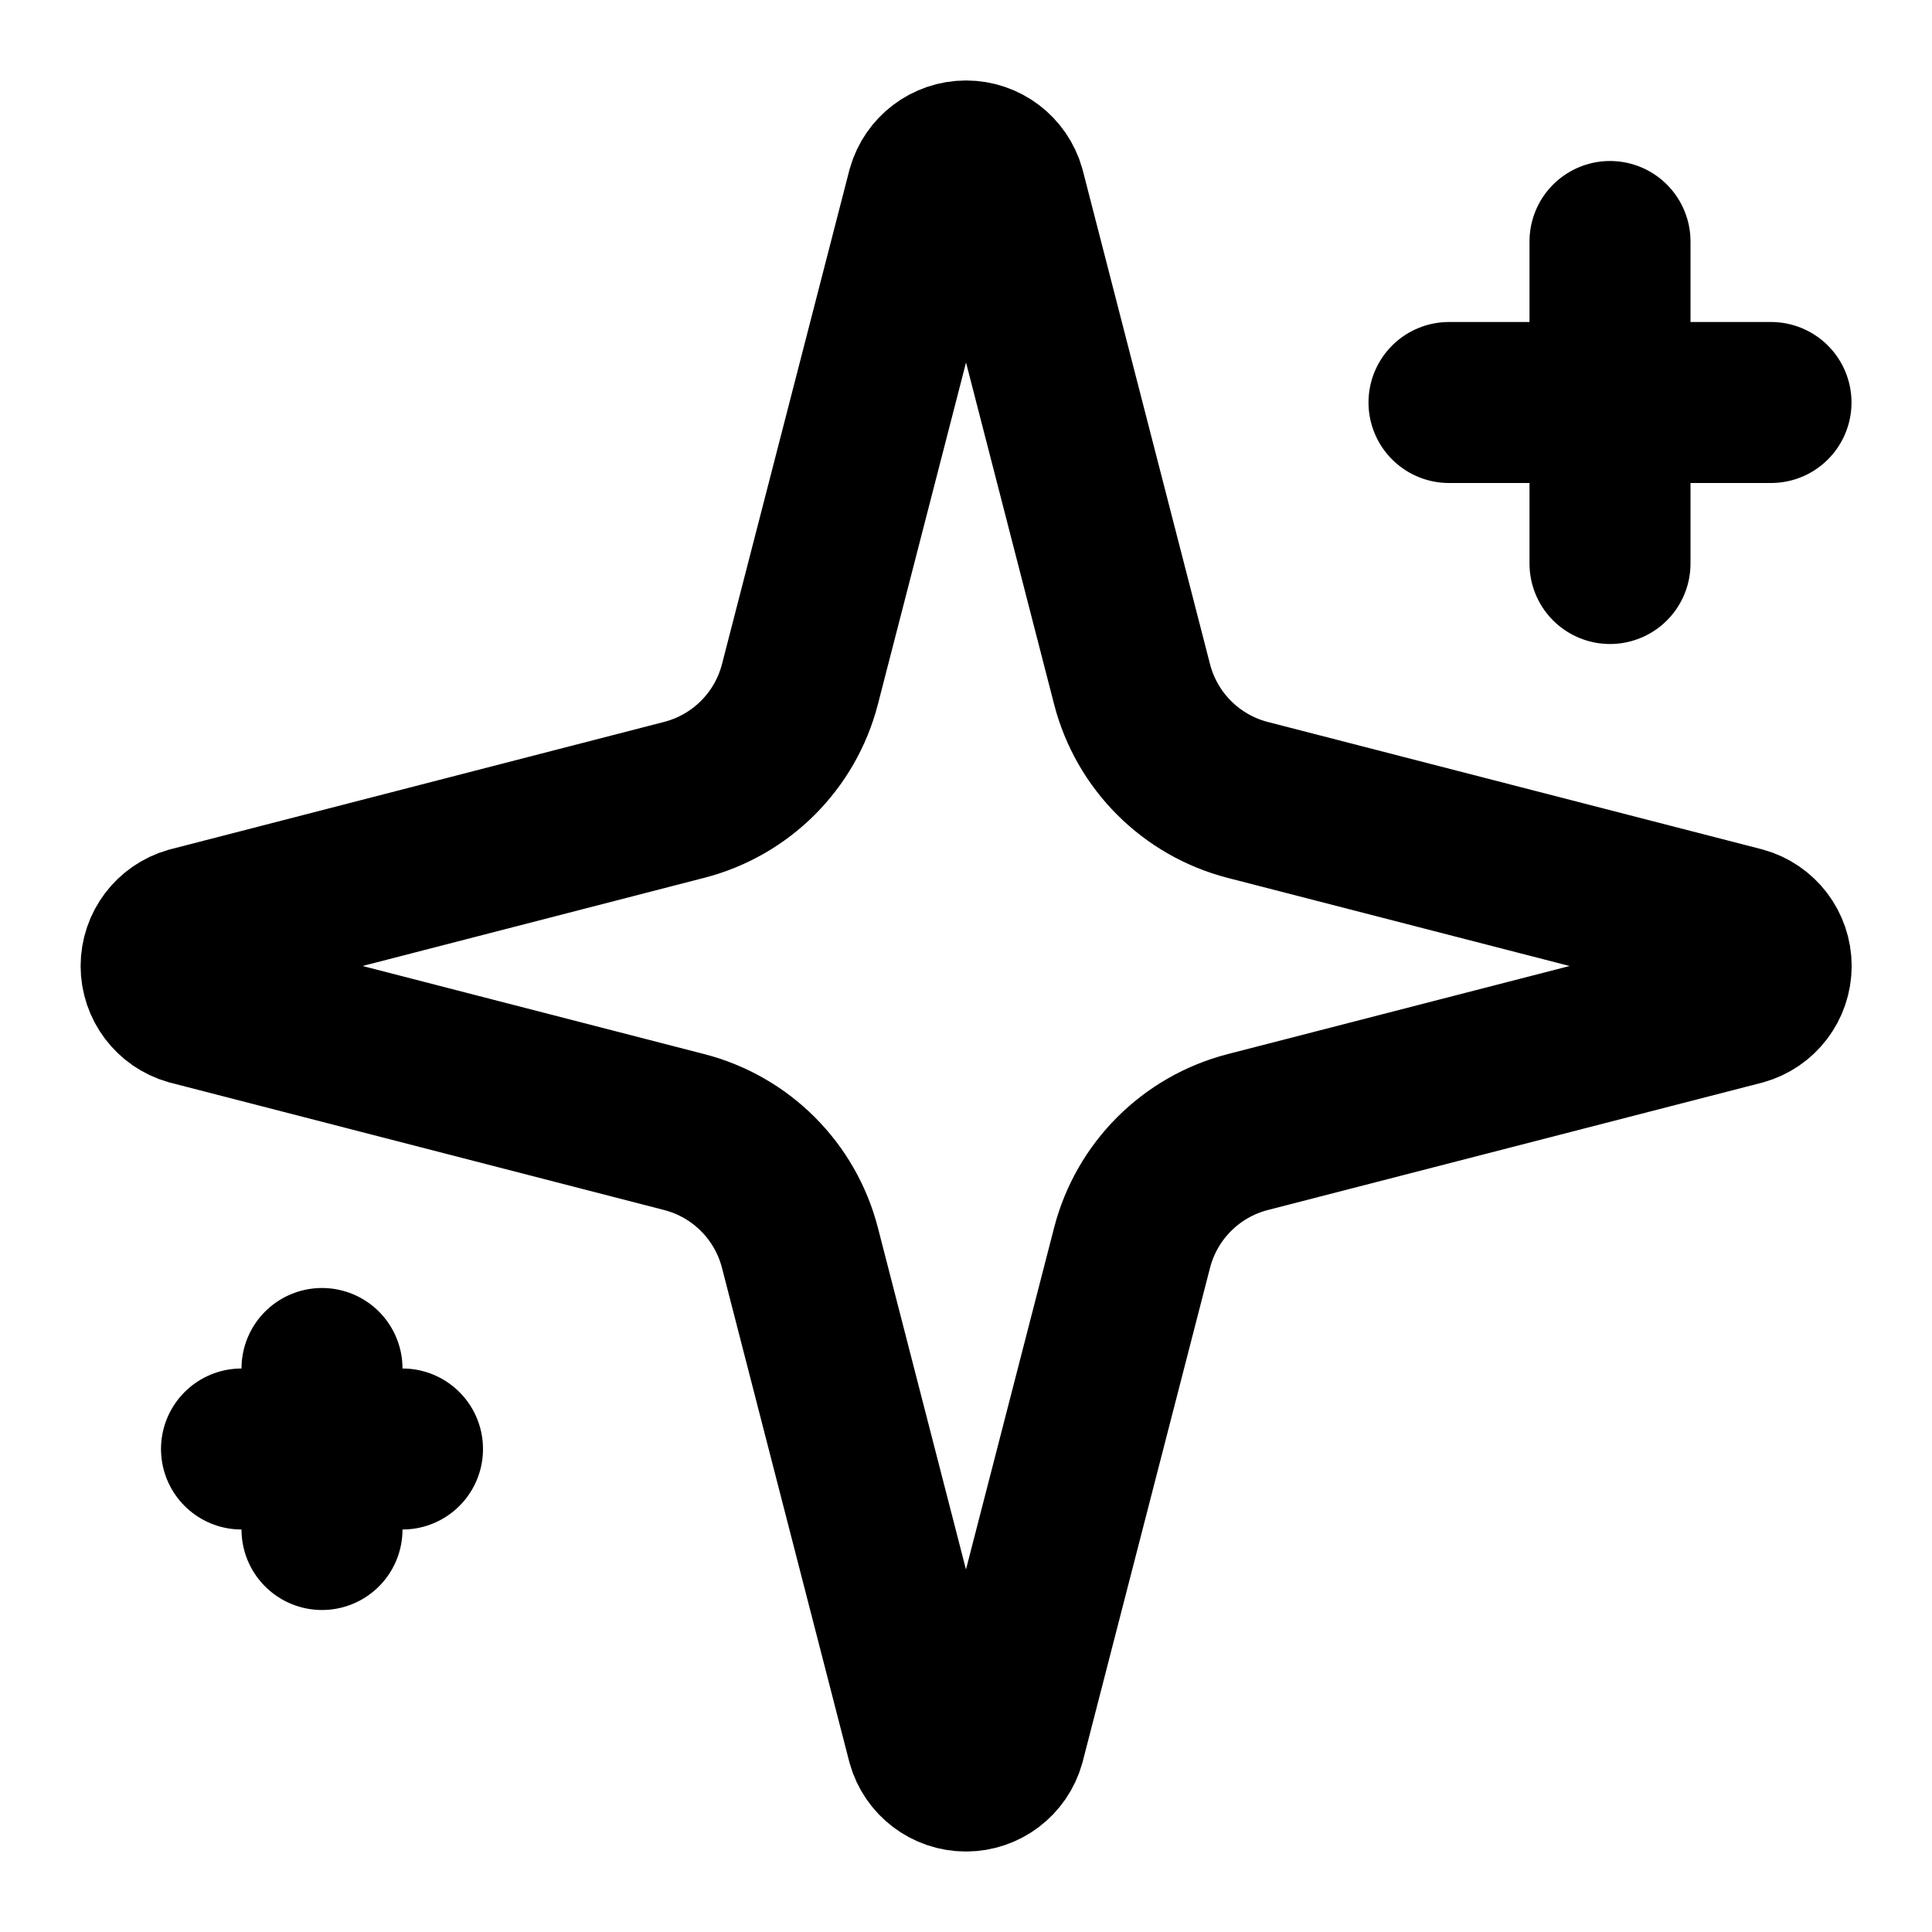
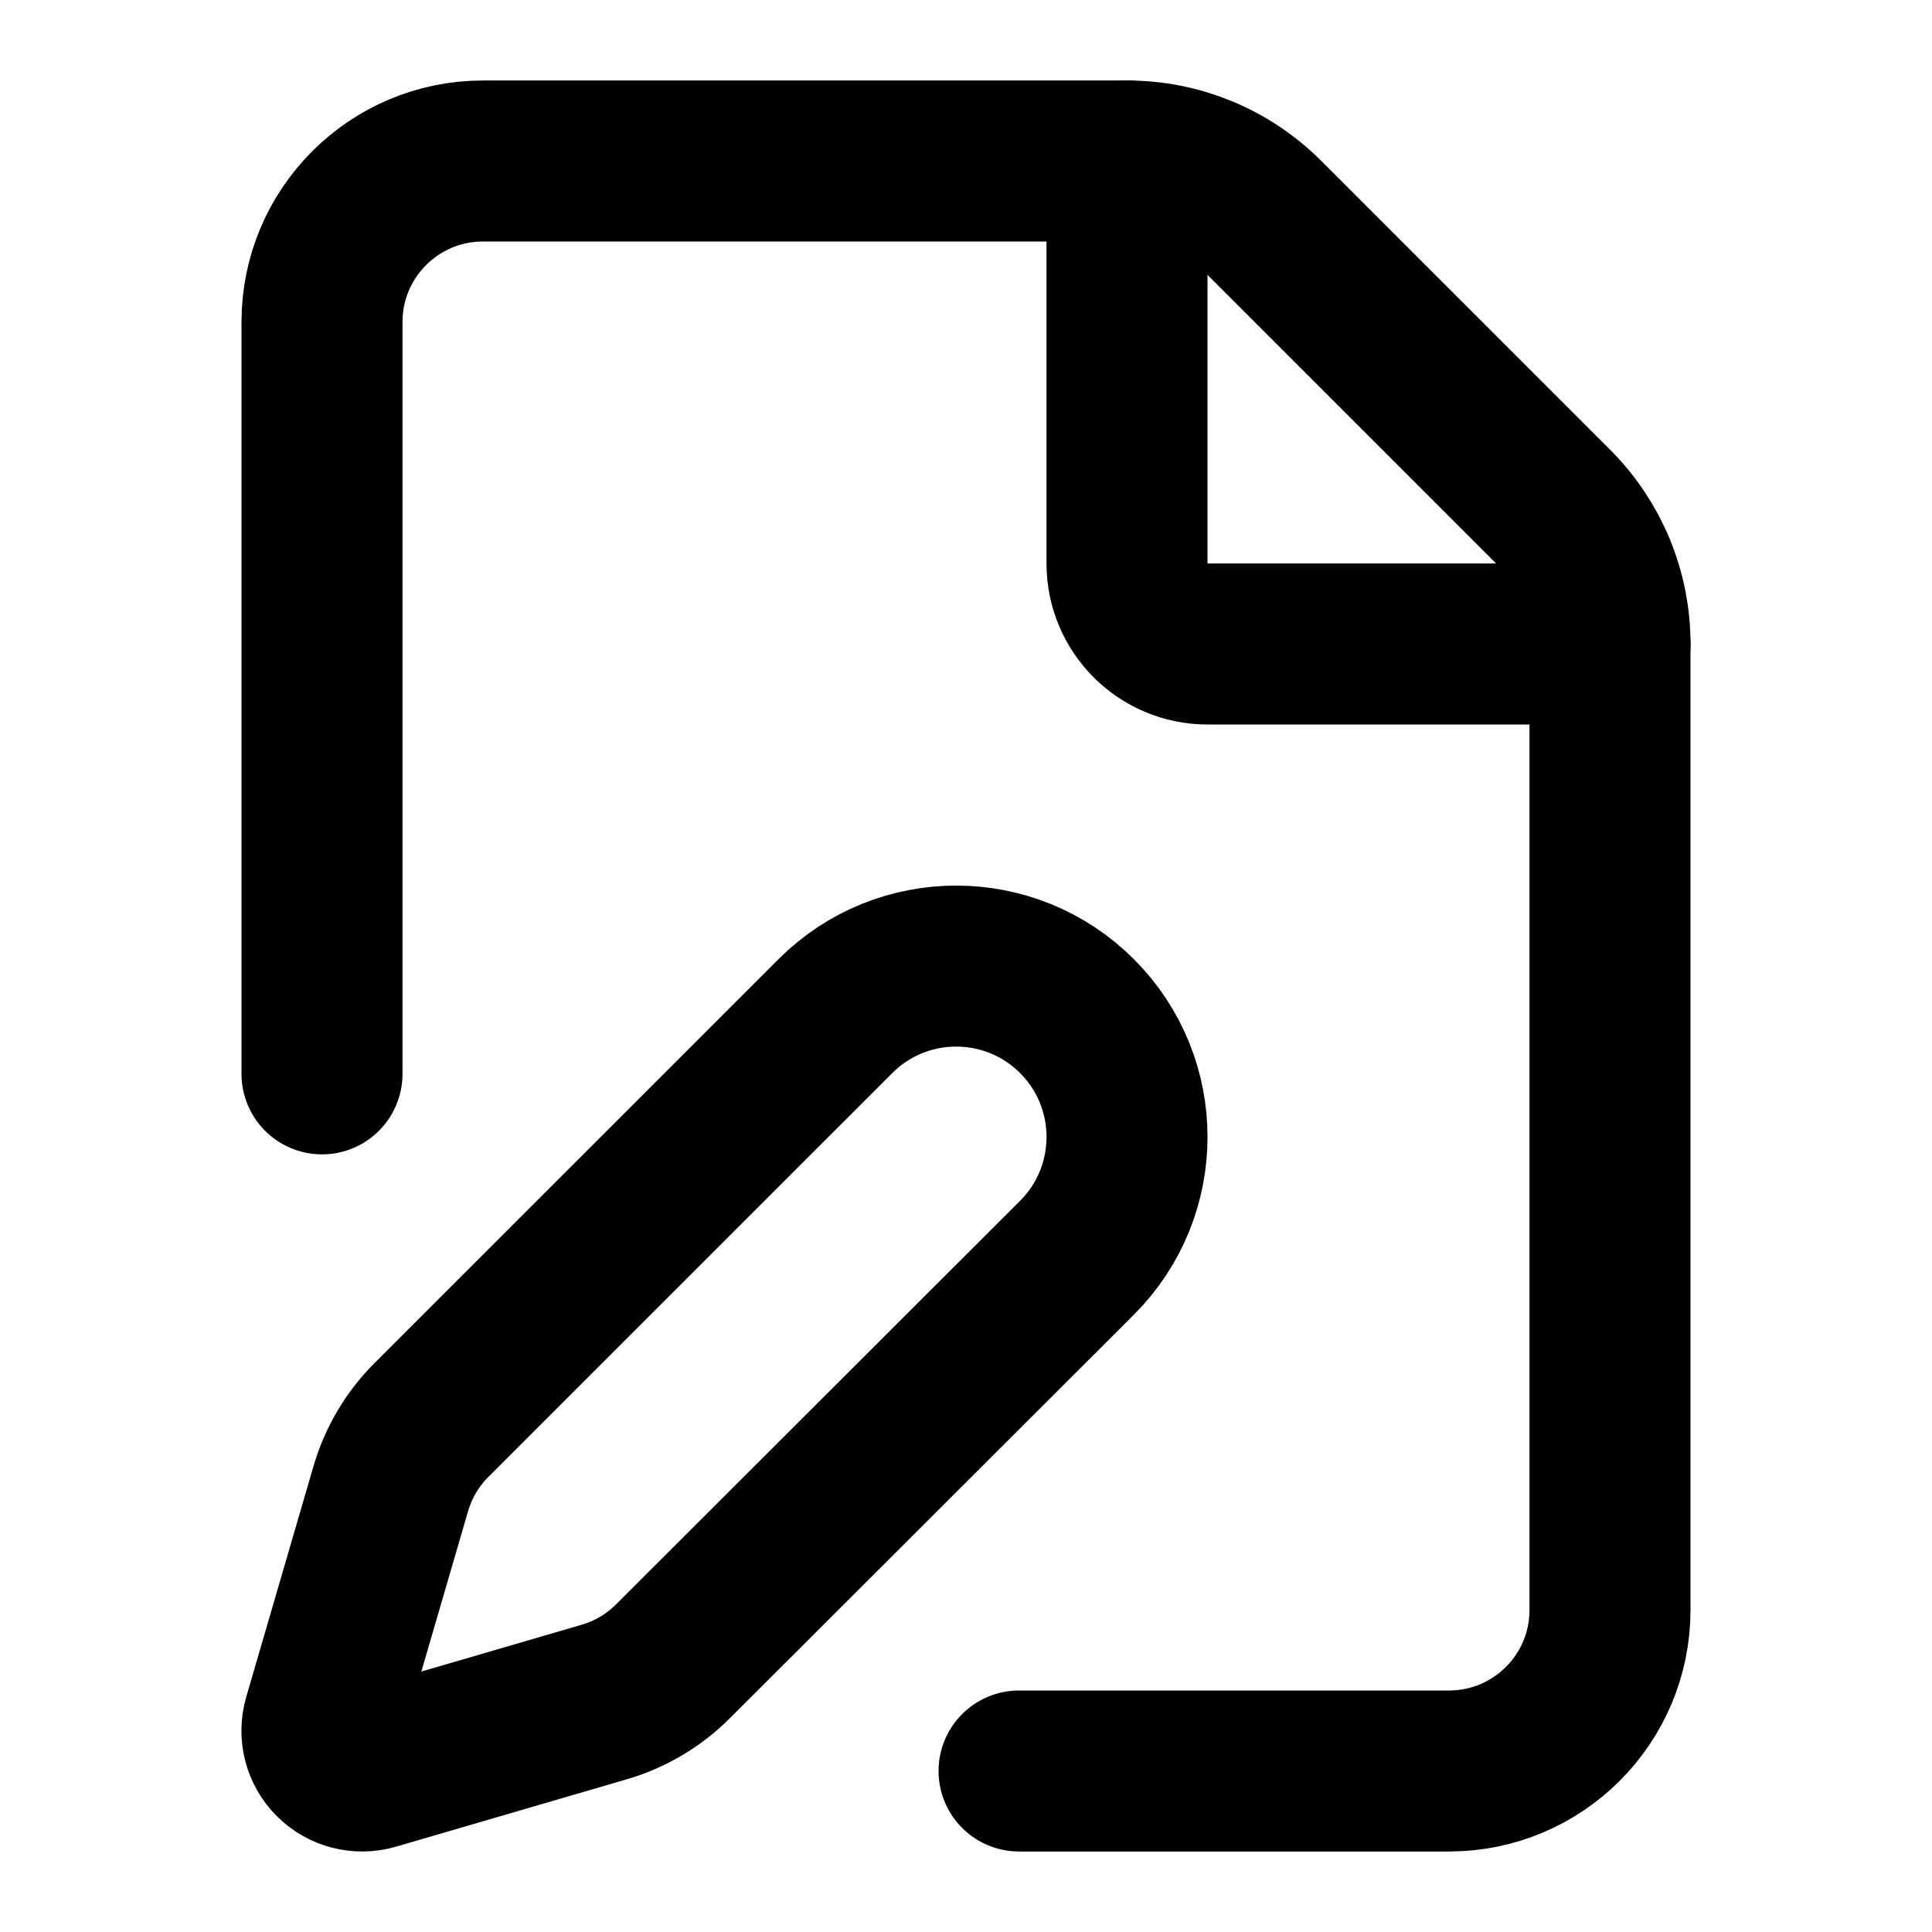
- <svg xmlns="http://www.w3.org/2000/svg" width="24" height="24" viewBox="0 0 24 24" fill="none" stroke="currentColor" stroke-width="2" stroke-linecap="round" stroke-linejoin="round" class="lucide lucide-sparkles">
-   <path d="M9.937 15.5A2 2 0 0 0 8.5 14.063l-6.135-1.582a.5.5 0 0 1 0-.962L8.5 9.936A2 2 0 0 0 9.937 8.5l1.582-6.135a.5.5 0 0 1 .963 0L14.063 8.5A2 2 0 0 0 15.5 9.937l6.135 1.581a.5.5 0 0 1 0 .964L15.5 14.063a2 2 0 0 0-1.437 1.437l-1.582 6.135a.5.5 0 0 1-.963 0z" />
-   <path d="M20 3v4" />
-   <path d="M22 5h-4" />
-   <path d="M4 17v2" />
-   <path d="M5 18H3" />
+ <svg xmlns="http://www.w3.org/2000/svg" width="24" height="24" viewBox="0 0 24 24" fill="none" stroke="currentColor" stroke-width="2" stroke-linecap="round" stroke-linejoin="round" class="lucide lucide-file-pen-icon lucide-file-pen">
+   <path d="M12.659 22H18a2 2 0 0 0 2-2V8a2.4 2.4 0 0 0-.706-1.706l-3.588-3.588A2.4 2.4 0 0 0 14 2H6a2 2 0 0 0-2 2v9.34" />
+   <path d="M14 2v5a1 1 0 0 0 1 1h5" />
+   <path d="M10.378 12.622a1 1 0 0 1 3 3.003L8.36 20.637a2 2 0 0 1-.854.506l-2.867.837a.5.5 0 0 1-.62-.62l.836-2.869a2 2 0 0 1 .506-.853z" />
</svg>
